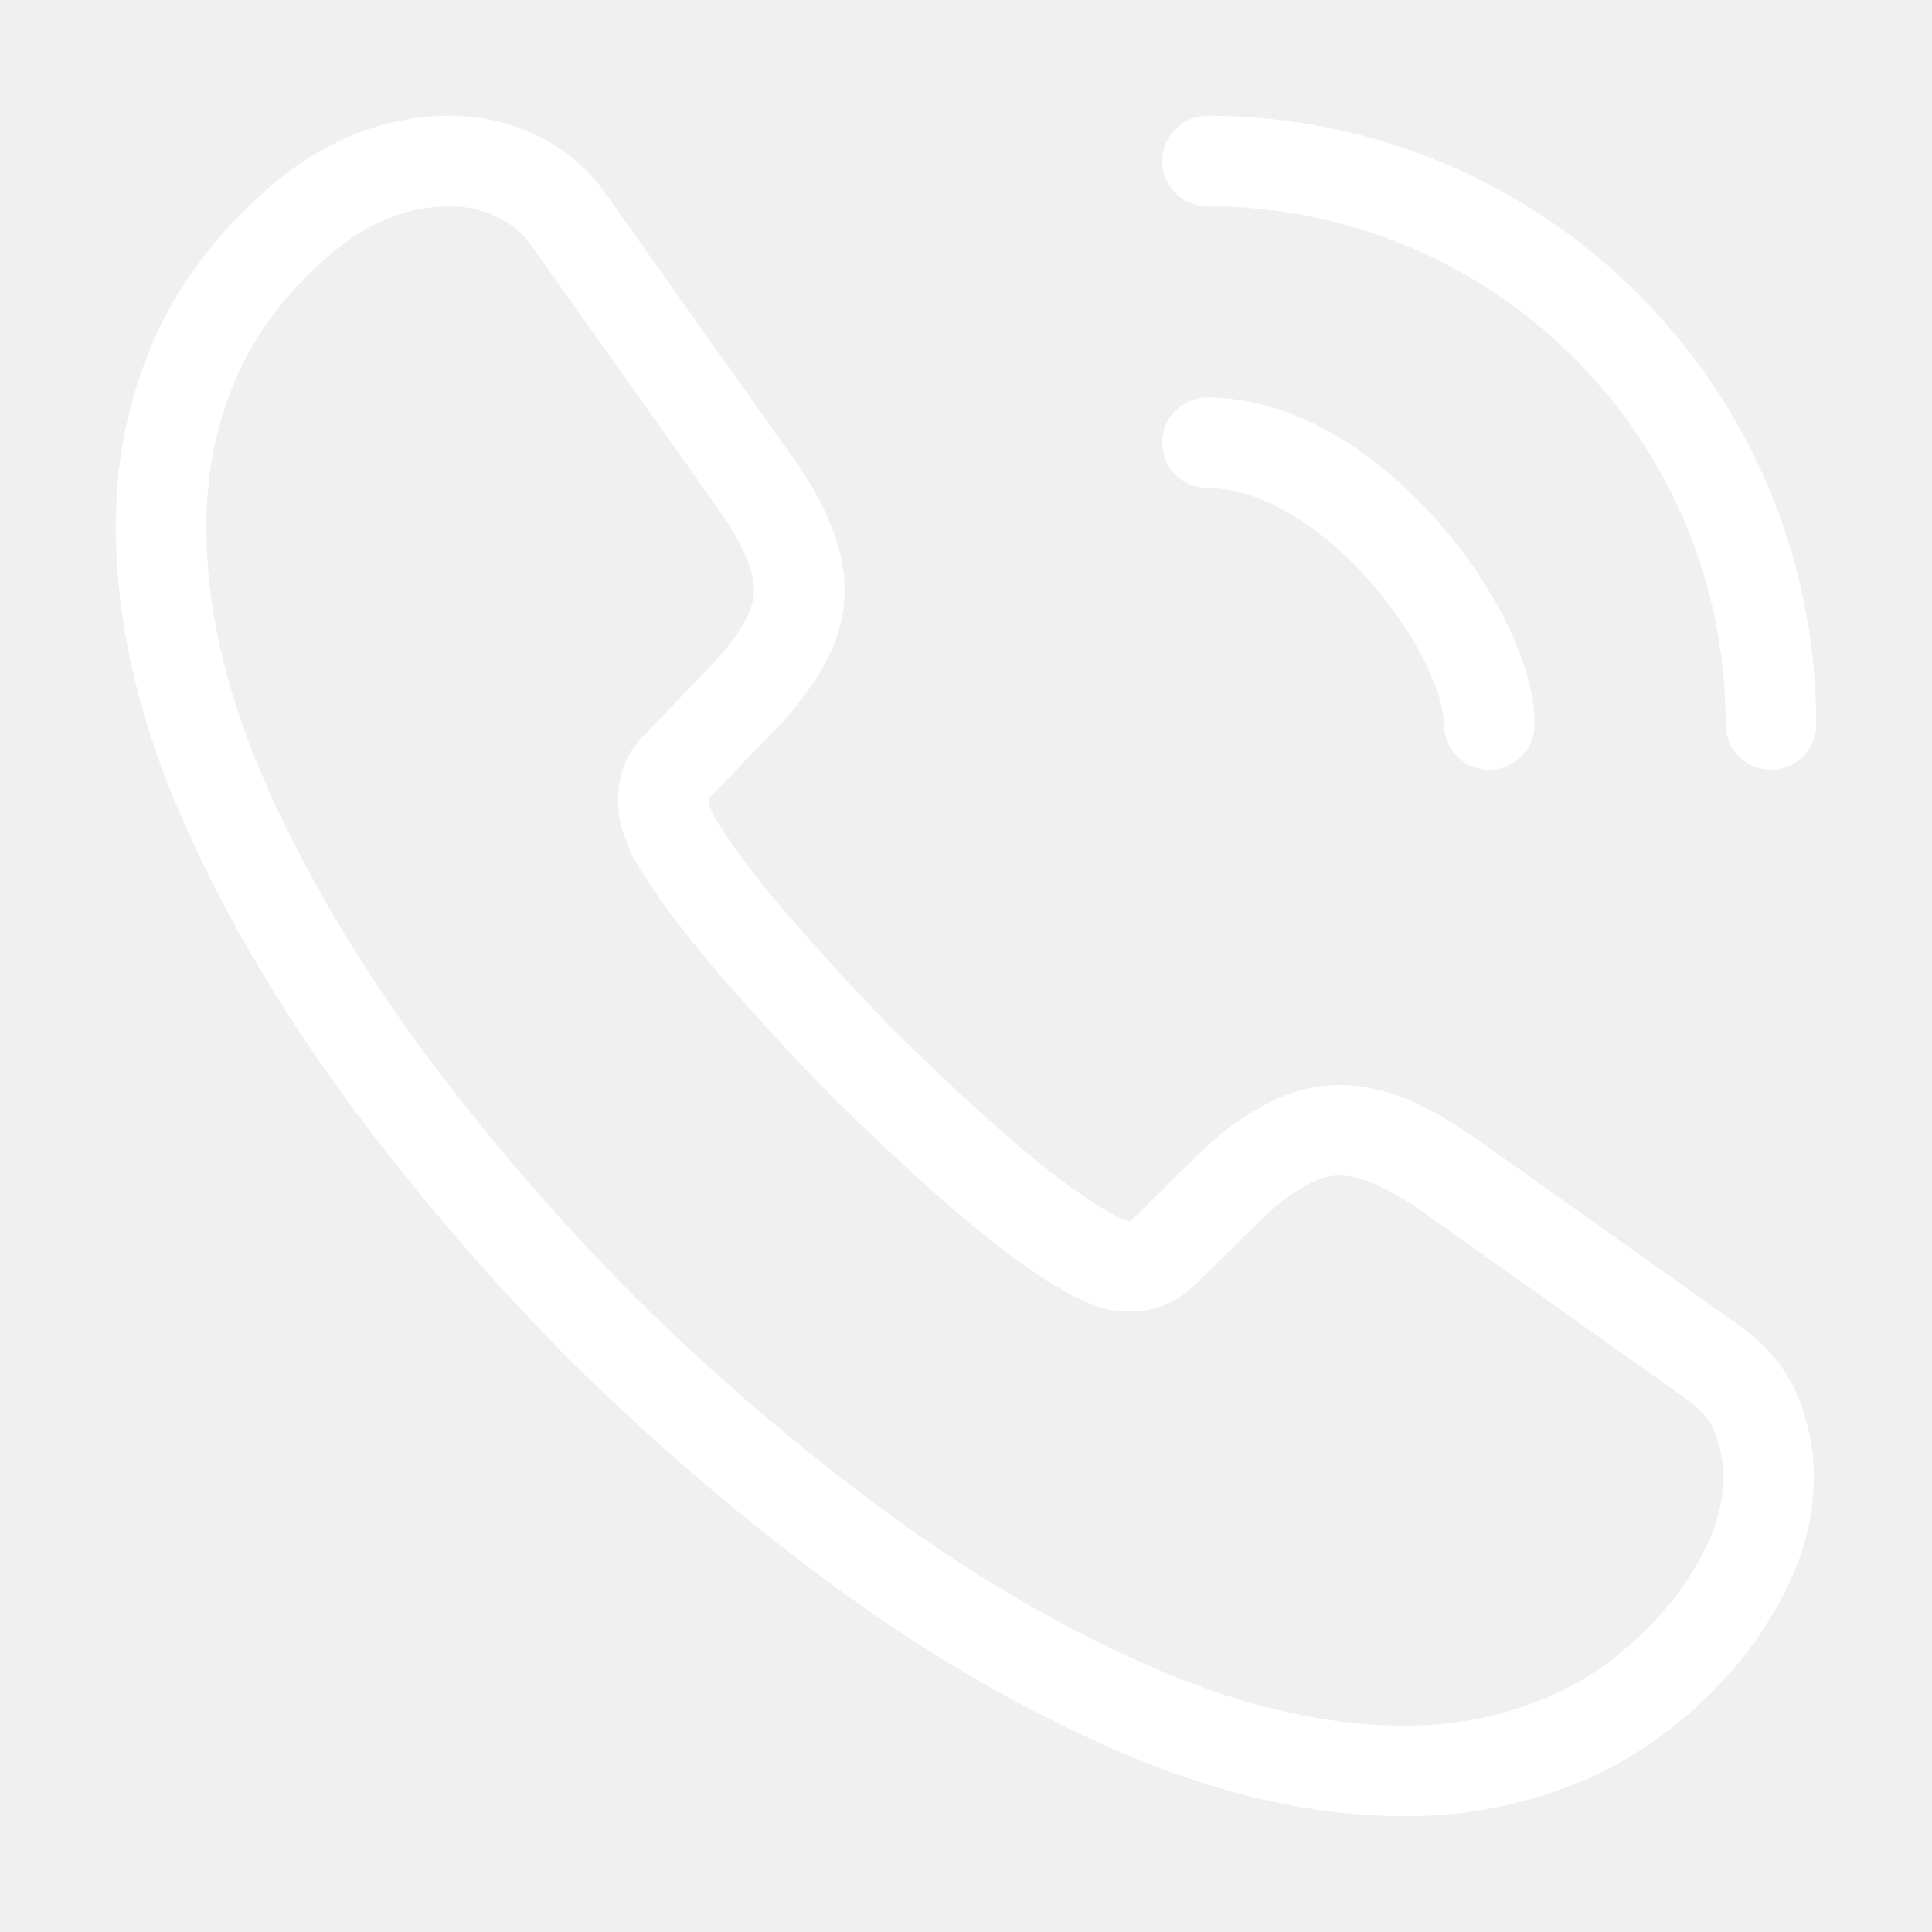
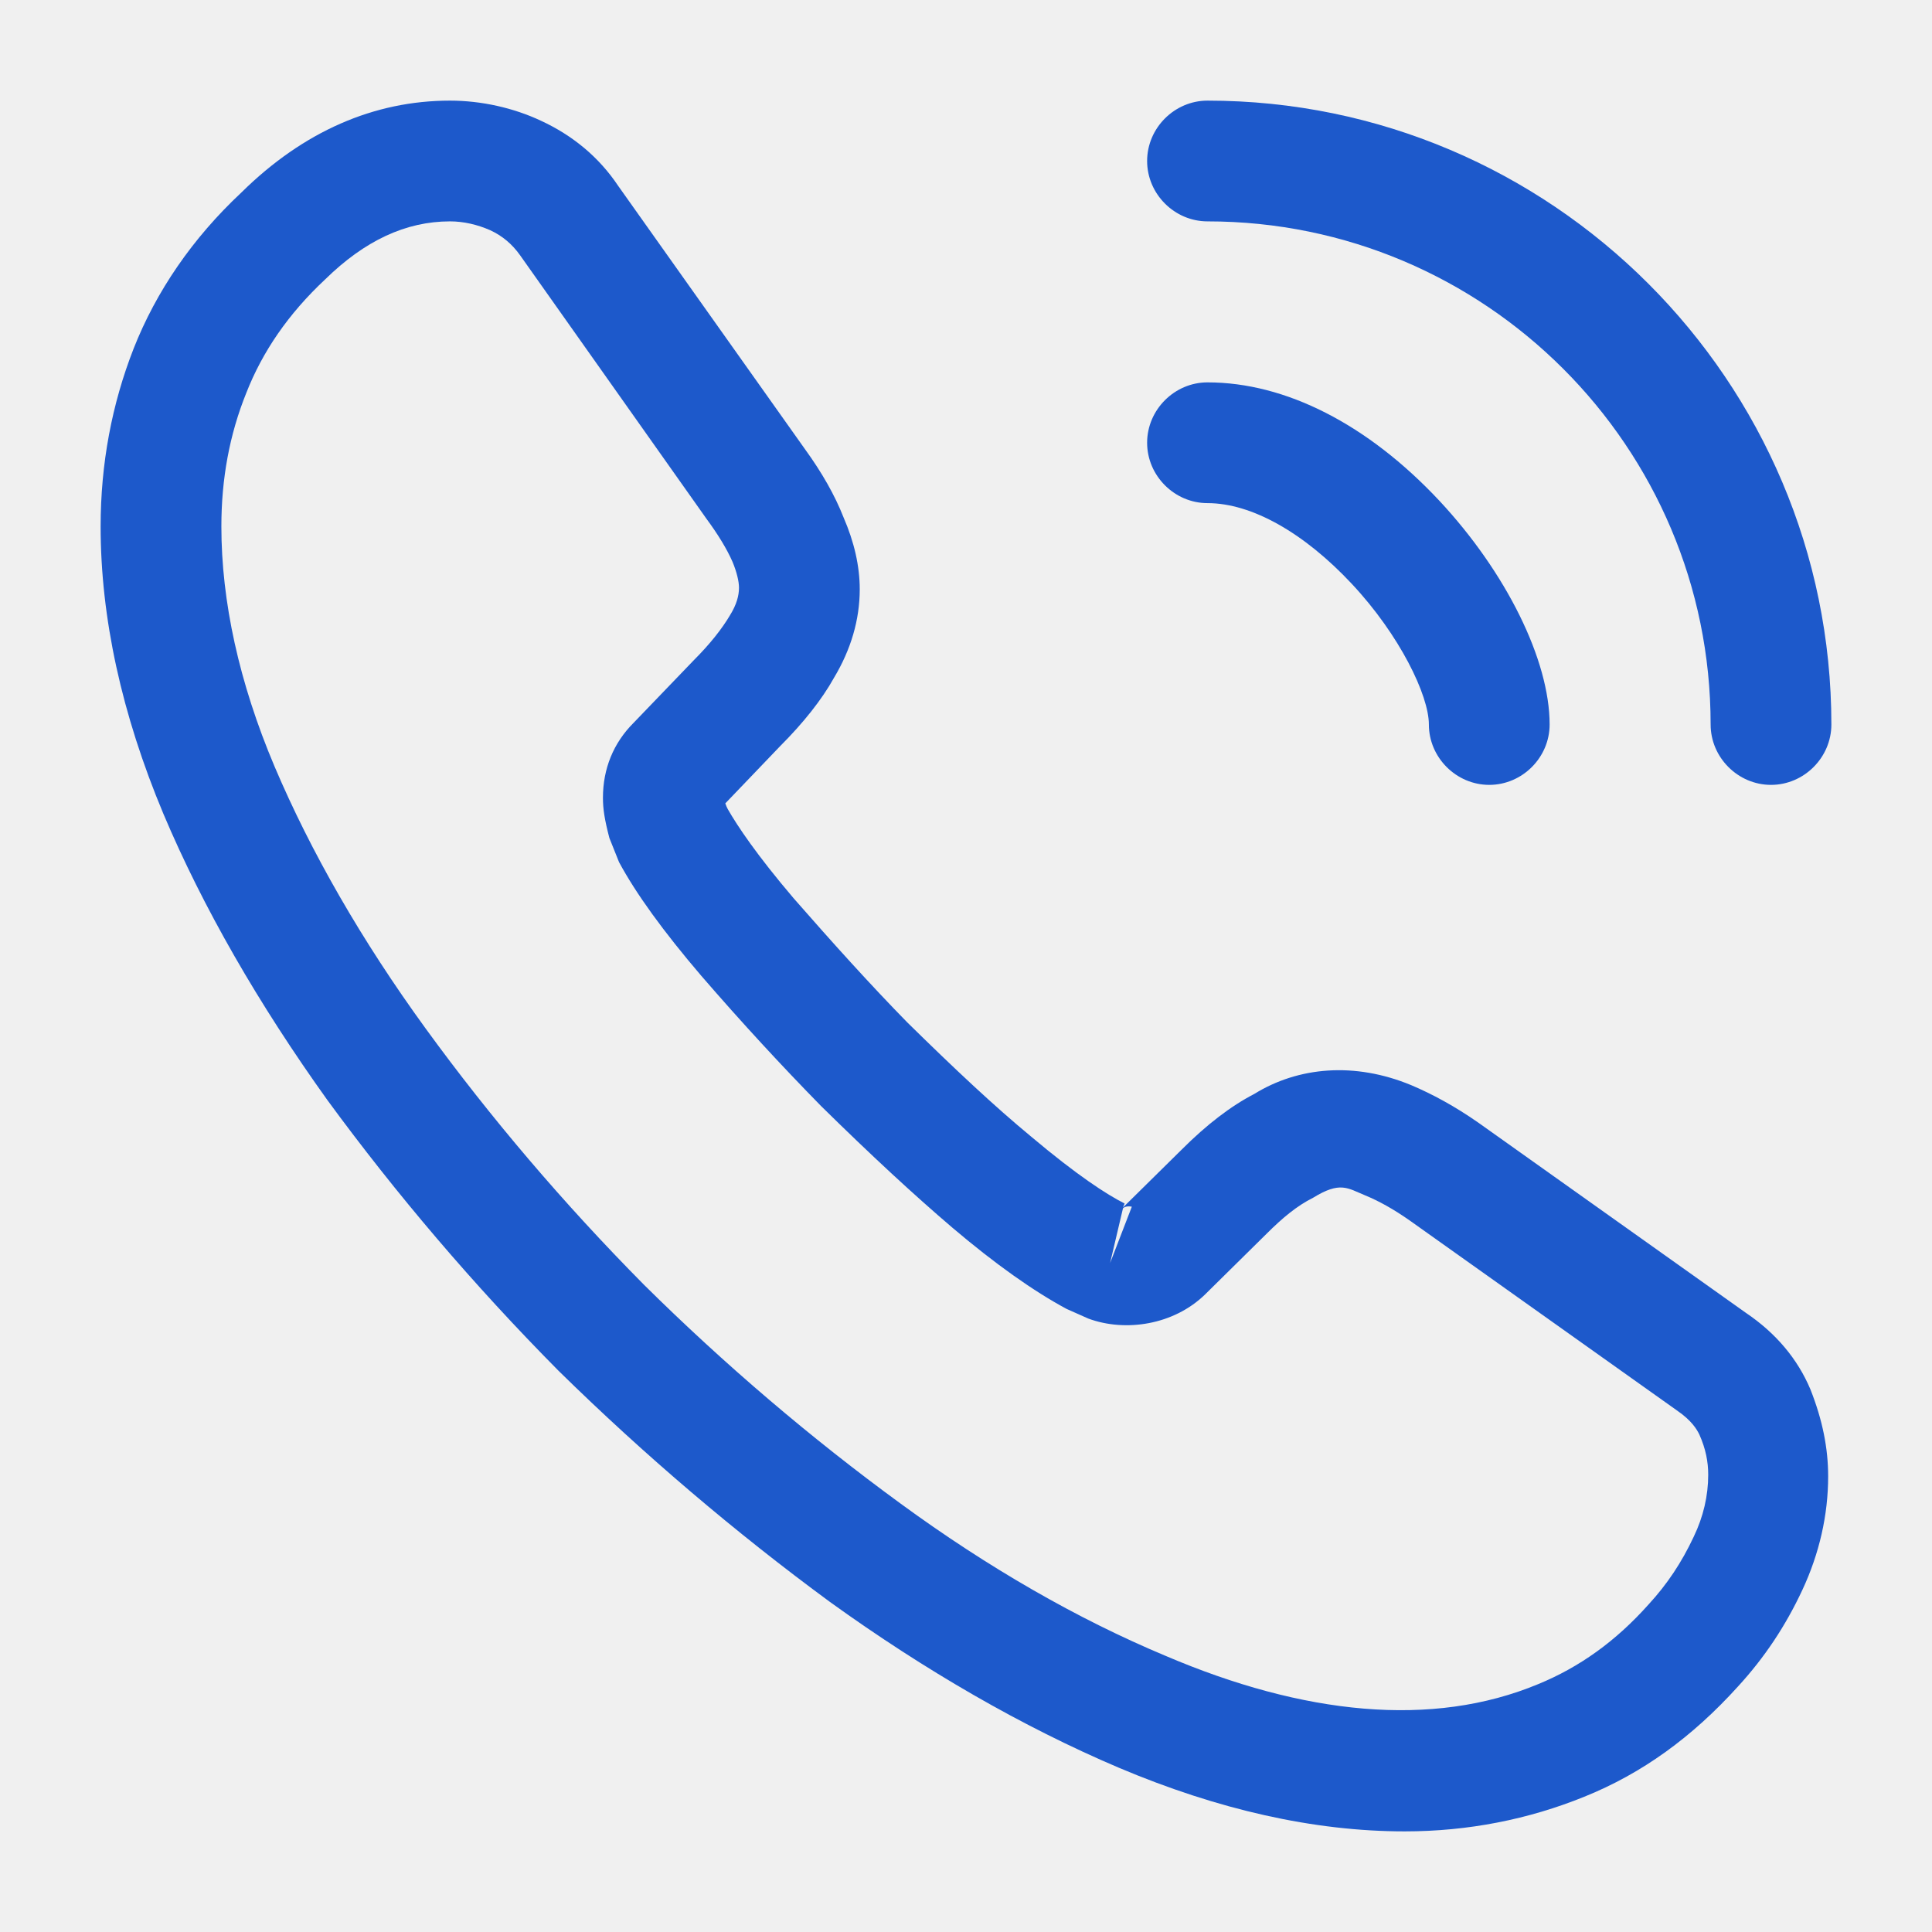
- <svg xmlns="http://www.w3.org/2000/svg" width="32" height="32" viewBox="0 0 32 32" fill="none">
-   <path d="M29.293 24.44C29.293 24.92 29.187 25.413 28.96 25.893C28.733 26.373 28.44 26.827 28.053 27.253C27.4 27.973 26.68 28.493 25.867 28.827C25.067 29.16 24.2 29.333 23.267 29.333C21.907 29.333 20.453 29.013 18.92 28.36C17.387 27.707 15.853 26.827 14.333 25.72C12.8 24.6 11.347 23.36 9.96 21.987C8.587 20.6 7.347 19.147 6.24 17.627C5.147 16.107 4.267 14.587 3.627 13.08C2.987 11.56 2.667 10.107 2.667 8.72C2.667 7.813 2.827 6.947 3.147 6.147C3.467 5.333 3.973 4.587 4.68 3.92C5.533 3.08 6.467 2.667 7.453 2.667C7.827 2.667 8.2 2.747 8.533 2.907C8.88 3.067 9.187 3.307 9.427 3.653L12.52 8.013C12.76 8.347 12.933 8.653 13.053 8.947C13.173 9.227 13.24 9.507 13.24 9.76C13.24 10.08 13.147 10.4 12.96 10.707C12.787 11.013 12.533 11.333 12.213 11.653L11.2 12.707C11.053 12.853 10.987 13.027 10.987 13.24C10.987 13.347 11 13.44 11.027 13.547C11.067 13.653 11.107 13.733 11.133 13.813C11.373 14.253 11.787 14.827 12.373 15.52C12.973 16.213 13.613 16.92 14.307 17.627C15.027 18.333 15.72 18.987 16.427 19.587C17.12 20.173 17.693 20.573 18.147 20.813C18.213 20.84 18.293 20.88 18.387 20.92C18.493 20.96 18.6 20.973 18.72 20.973C18.947 20.973 19.12 20.893 19.267 20.747L20.28 19.747C20.613 19.413 20.933 19.16 21.24 19C21.547 18.813 21.853 18.72 22.187 18.72C22.44 18.72 22.707 18.773 23 18.893C23.293 19.013 23.6 19.187 23.933 19.413L28.347 22.547C28.693 22.787 28.933 23.067 29.08 23.4C29.213 23.733 29.293 24.067 29.293 24.44Z" stroke="white" stroke-width="1.5" stroke-miterlimit="10" />
-   <path d="M24.667 12C24.667 11.2 24.04 9.973 23.107 8.973C22.253 8.053 21.12 7.333 20 7.333" stroke="white" stroke-width="1.5" stroke-linecap="round" stroke-linejoin="round" />
-   <path d="M29.333 12C29.333 6.84 25.16 2.667 20 2.667" stroke="white" stroke-width="1.5" stroke-linecap="round" stroke-linejoin="round" />
+ <svg xmlns="http://www.w3.org/2000/svg" width="24" height="24" viewBox="0 0 24 24" fill="none">
+   <path d="M17.45 22.75C16.32 22.75 15.13 22.48 13.9 21.96C12.7 21.45 11.49 20.75 10.31 19.9C9.14 19.04 8.01 18.08 6.94 17.03C5.88 15.96 4.92 14.83 4.07 13.67C3.21 12.47 2.52 11.27 2.03 10.11C1.51 8.87 1.25 7.67 1.25 6.54C1.25 5.76 1.39 5.02 1.66 4.33C1.94 3.62 2.39 2.96 3 2.39C3.77 1.63 4.65 1.25 5.59 1.25C5.98 1.25 6.38 1.34 6.72 1.5C7.11 1.68 7.44 1.95 7.68 2.31L10 5.58C10.21 5.87 10.37 6.15 10.48 6.43C10.61 6.73 10.68 7.03 10.68 7.32C10.68 7.7 10.57 8.07 10.36 8.42C10.21 8.69 9.98 8.98 9.69 9.27L9.01 9.98C9.02 10.01 9.03 10.03 9.04 10.05C9.16 10.26 9.4 10.62 9.86 11.16C10.35 11.72 10.81 12.23 11.27 12.7C11.86 13.28 12.35 13.74 12.81 14.12C13.38 14.6 13.75 14.84 13.97 14.95L13.95 15L14.68 14.28C14.99 13.97 15.29 13.74 15.58 13.59C16.13 13.25 16.83 13.19 17.53 13.48C17.79 13.59 18.07 13.74 18.37 13.95L21.69 16.31C22.06 16.56 22.33 16.88 22.49 17.26C22.64 17.64 22.71 17.99 22.71 18.34C22.71 18.82 22.6 19.3 22.39 19.75C22.18 20.2 21.92 20.59 21.59 20.95C21.02 21.58 20.4 22.03 19.68 22.32C18.99 22.6 18.24 22.75 17.45 22.75ZM5.59 2.75C5.04 2.75 4.53 2.99 4.04 3.47C3.58 3.9 3.26 4.37 3.06 4.88C2.85 5.4 2.75 5.95 2.75 6.54C2.75 7.47 2.97 8.48 3.41 9.52C3.86 10.58 4.49 11.68 5.29 12.78C6.09 13.88 7 14.95 8 15.96C9 16.95 10.08 17.87 11.19 18.68C12.27 19.47 13.38 20.11 14.48 20.57C16.19 21.3 17.79 21.47 19.11 20.92C19.62 20.71 20.07 20.39 20.48 19.93C20.71 19.68 20.89 19.41 21.04 19.09C21.16 18.84 21.22 18.58 21.22 18.32C21.22 18.16 21.19 18 21.11 17.82C21.08 17.76 21.02 17.65 20.83 17.52L17.51 15.16C17.31 15.02 17.13 14.92 16.96 14.85C16.74 14.76 16.65 14.67 16.31 14.88C16.11 14.98 15.93 15.13 15.73 15.33L14.97 16.08C14.58 16.46 13.98 16.55 13.52 16.38L13.25 16.26C12.84 16.04 12.36 15.7 11.83 15.25C11.35 14.84 10.83 14.36 10.2 13.74C9.71 13.24 9.22 12.71 8.71 12.12C8.24 11.57 7.9 11.1 7.69 10.71L7.57 10.41C7.51 10.18 7.49 10.05 7.49 9.91C7.49 9.55 7.62 9.23 7.87 8.98L8.62 8.2C8.82 8 8.97 7.81 9.07 7.64C9.15 7.51 9.18 7.4 9.18 7.3C9.18 7.22 9.15 7.1 9.1 6.98C9.03 6.82 8.92 6.64 8.78 6.45L6.46 3.17C6.36 3.03 6.24 2.93 6.09 2.86C5.93 2.79 5.76 2.75 5.59 2.75ZM13.95 15.01L13.79 15.69L14.06 14.99C14.01 14.98 13.97 14.99 13.95 15.01Z" fill="#1D59CB" />
+   <path d="M18.5 9.75C18.09 9.75 17.75 9.41 17.75 9C17.75 8.64 17.39 7.89 16.79 7.25C16.2 6.62 15.55 6.25 15 6.25C14.59 6.25 14.25 5.91 14.25 5.5C14.25 5.09 14.59 4.75 15 4.75C15.97 4.75 16.99 5.27 17.88 6.22C18.71 7.11 19.25 8.2 19.25 9C19.25 9.41 18.91 9.75 18.5 9.75Z" fill="#1D59CB" />
+   <path d="M22 9.75C21.59 9.75 21.25 9.41 21.25 9C21.25 5.55 18.45 2.75 15 2.75C14.59 2.75 14.25 2.41 14.25 2C14.25 1.59 14.59 1.25 15 1.25C19.27 1.25 22.75 4.73 22.75 9C22.75 9.41 22.41 9.75 22 9.75Z" fill="#1D59CB" />
</svg>
